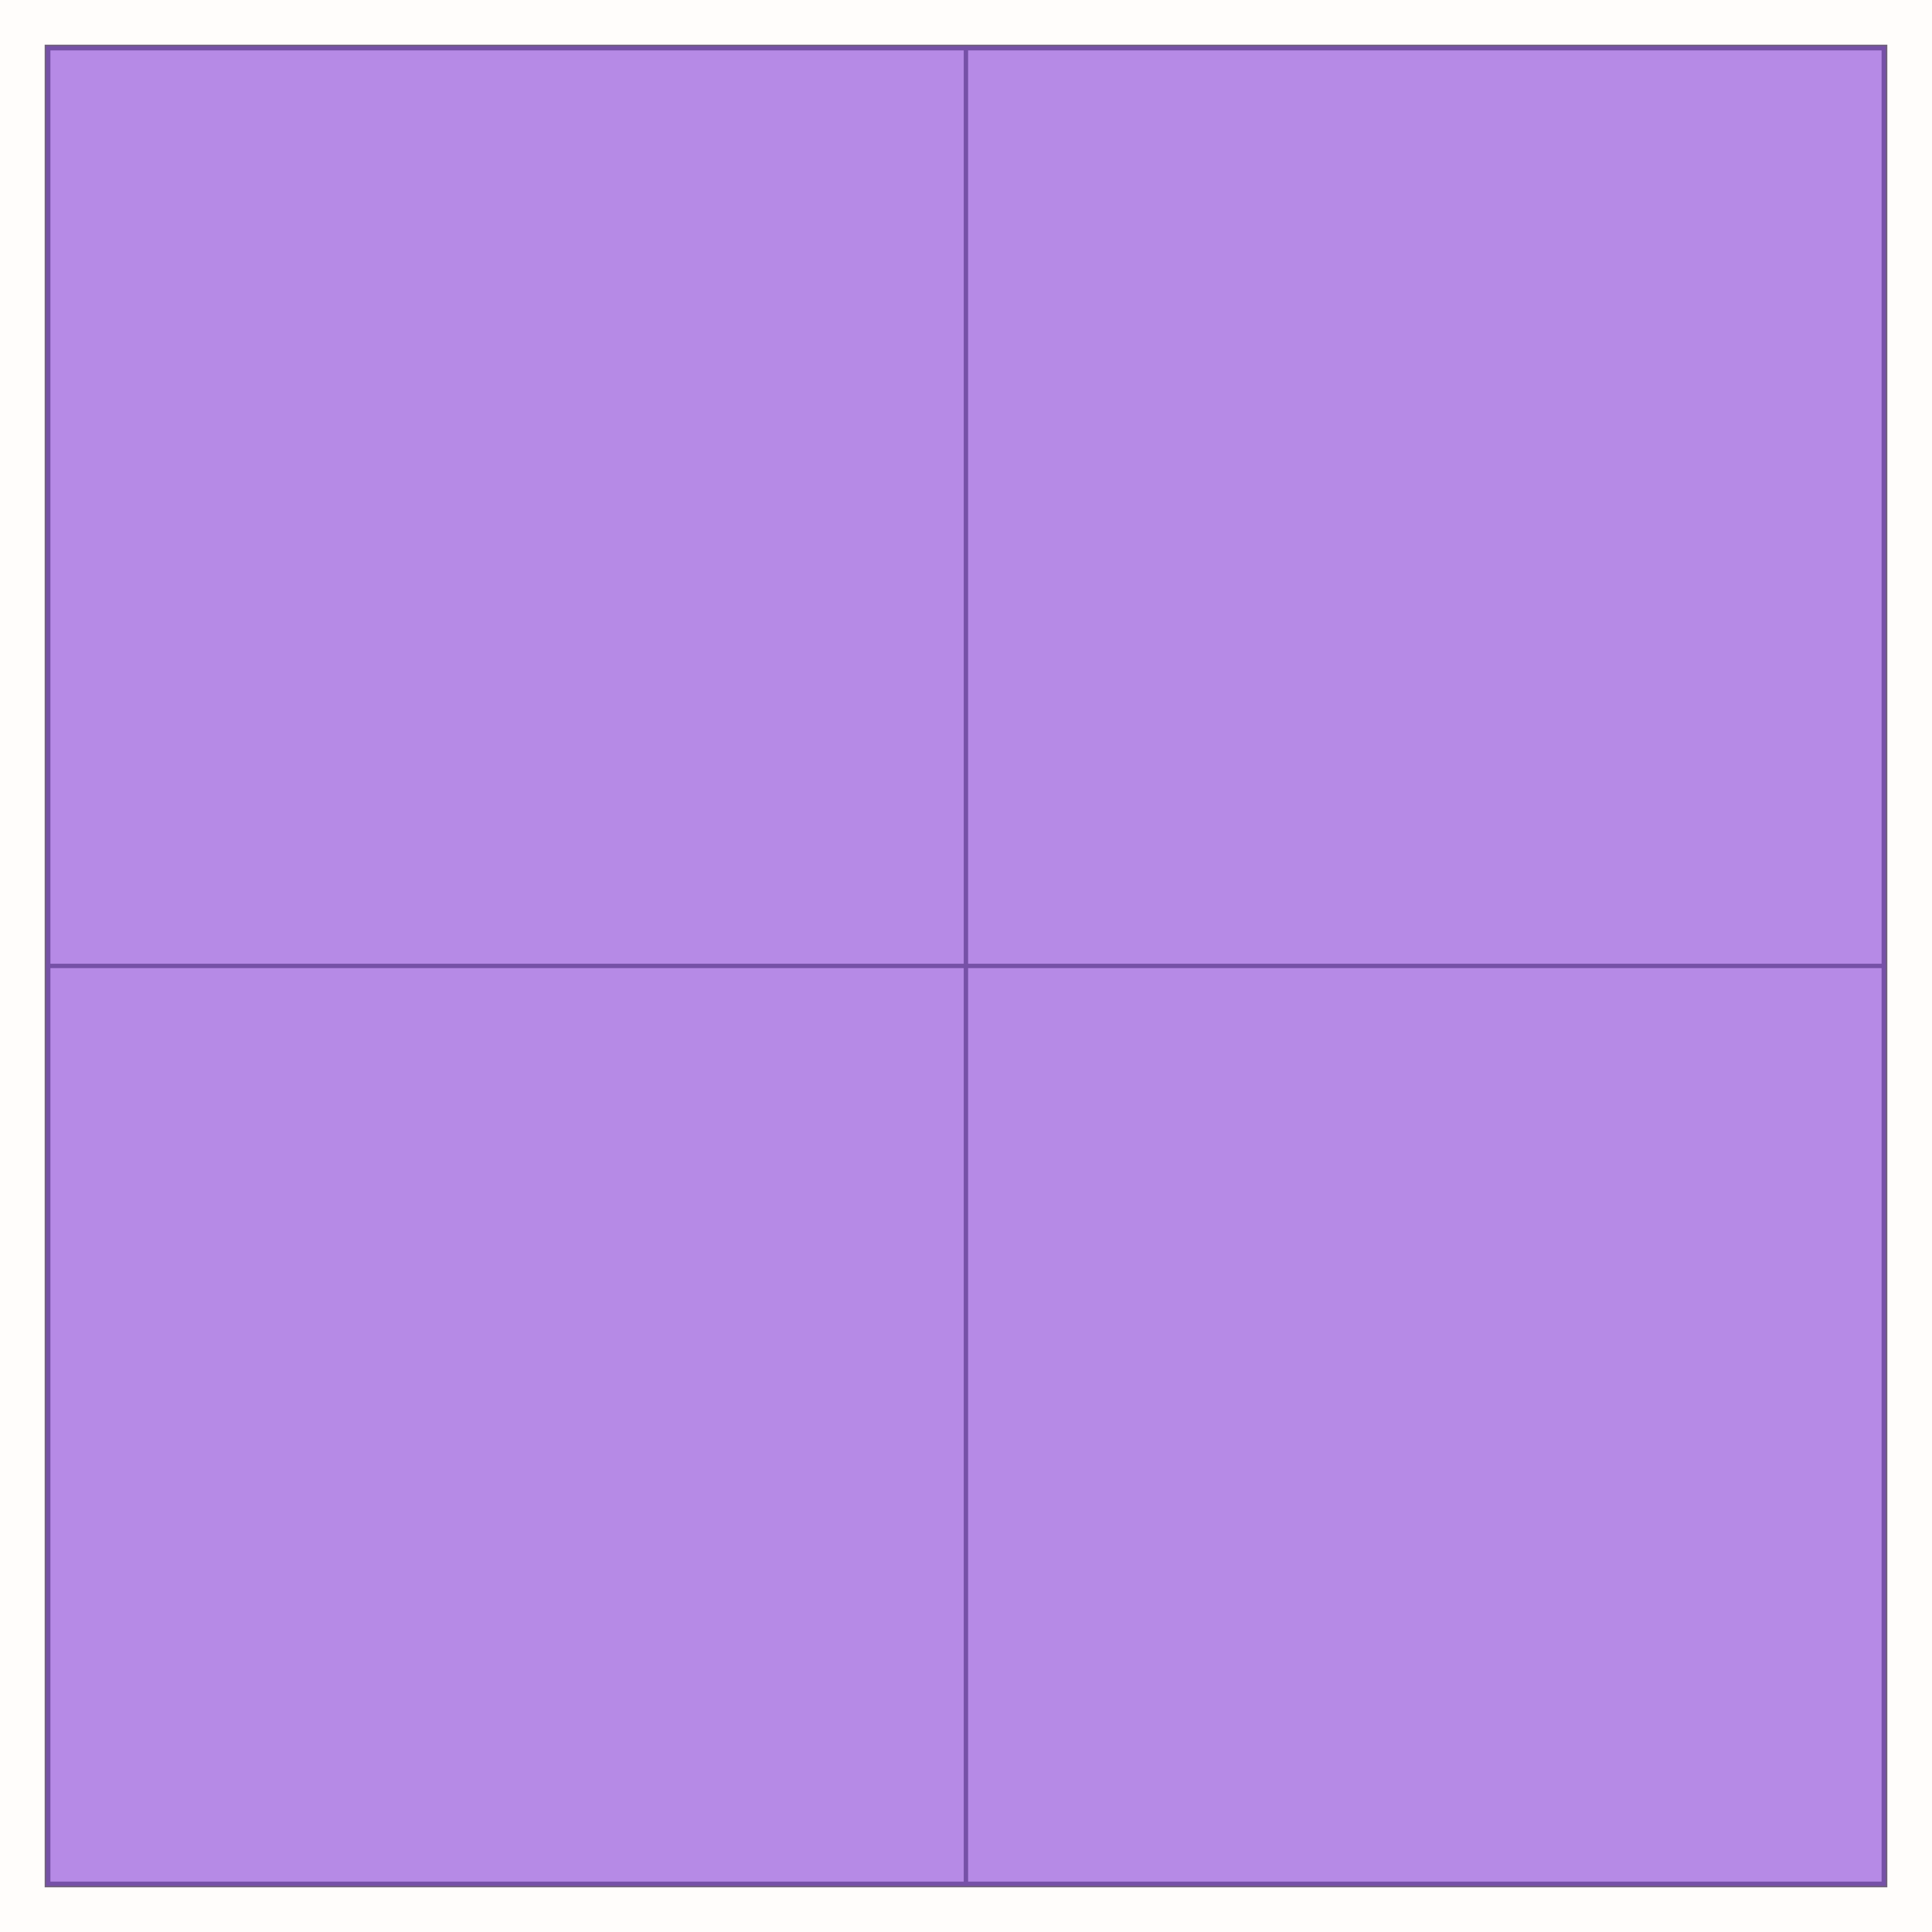
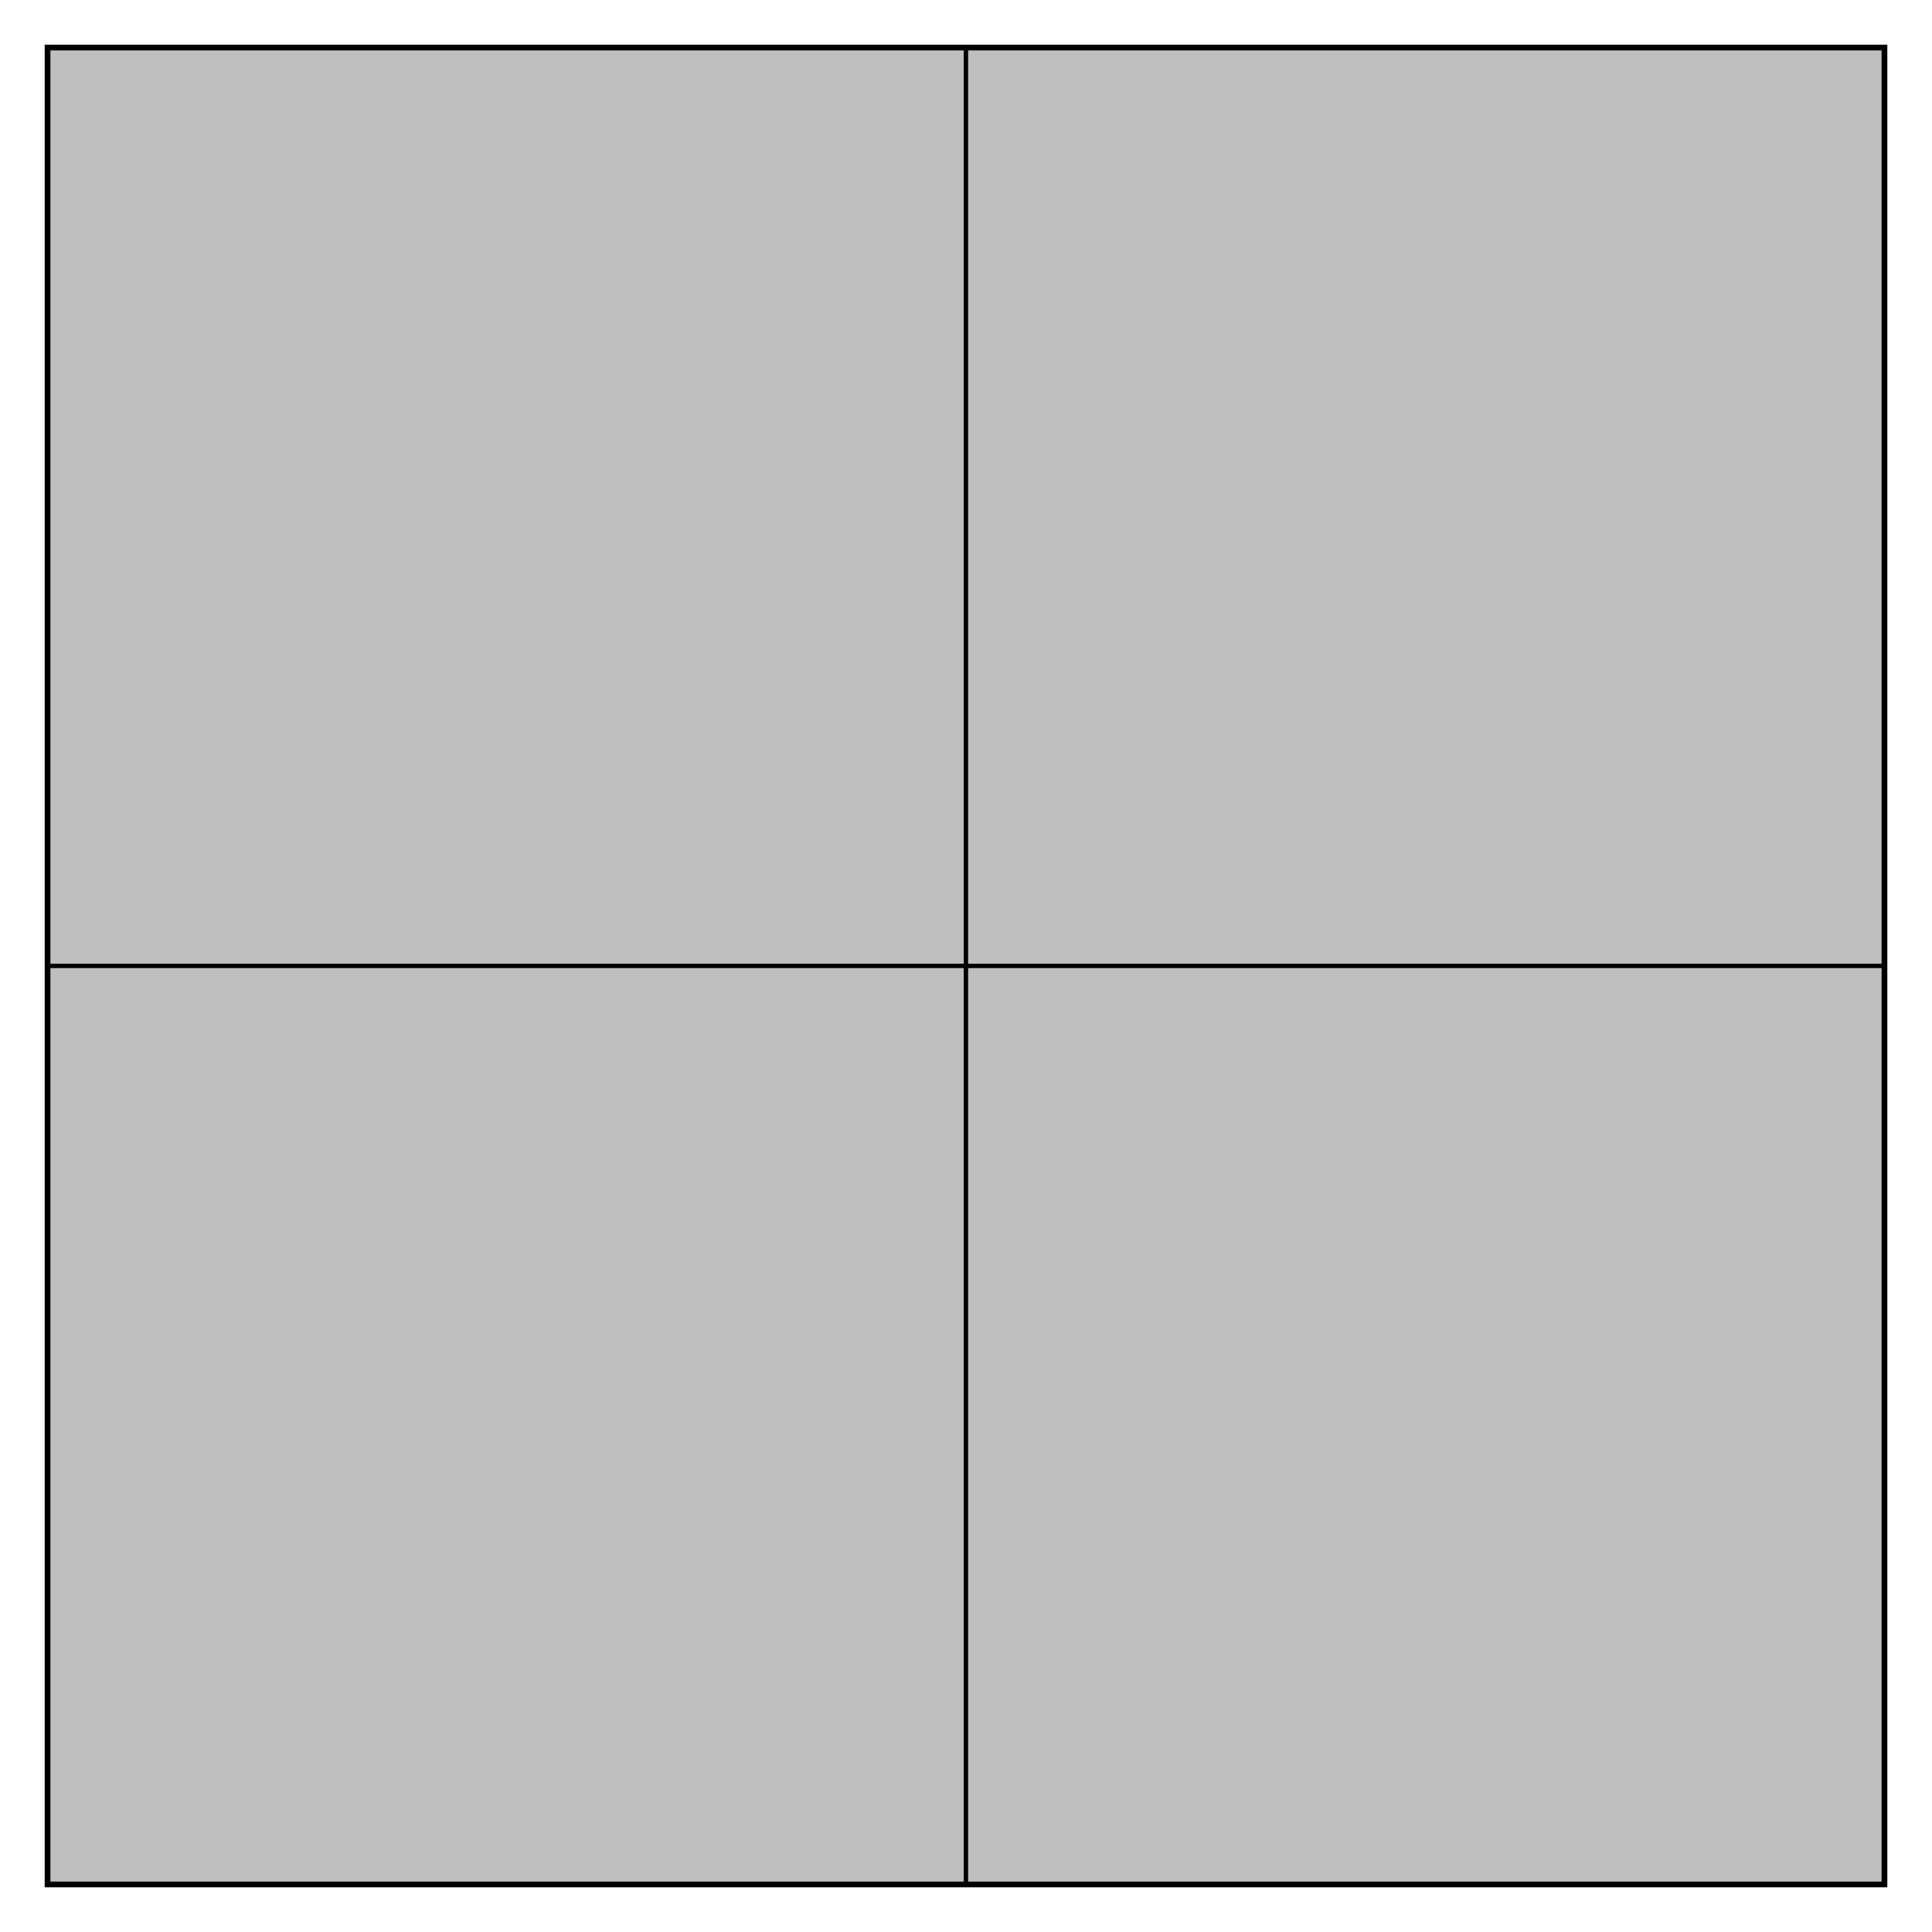
<svg xmlns="http://www.w3.org/2000/svg" width="320" height="320" viewBox="0 0 320 320">
-   <rect x="0" y="0" width="320" height="320" fill="#fffdfb" />
+   <rect x="0" y="0" width="320" height="320" fill="#ffffff" />
  <g transform="translate(8 312) scale(152 -152)">
-     <path d="M 2 0 L 2 2 L 0 2 L 0 0 Z" fill="#f6f1fa" fill-rule="evenodd" stroke="#6f607b" stroke-width="1.2" vector-effect="non-scaling-stroke" />
-     <polygon points="1,2 0,2 -1.11e-16,1 1,1" fill="#b68ae6" stroke="#7651a7" stroke-width="0.7" vector-effect="non-scaling-stroke" />
-     <polygon points="1,1 0,1 -1.11e-16,0 1,-1.11e-16" fill="#b68ae6" stroke="#7651a7" stroke-width="0.7" vector-effect="non-scaling-stroke" />
-     <polygon points="2,2 1,2 1,1 2,1" fill="#b68ae6" stroke="#7651a7" stroke-width="0.7" vector-effect="non-scaling-stroke" />
-     <polygon points="2,1 1,1 1,0 2,-1.11e-16" fill="#b68ae6" stroke="#7651a7" stroke-width="0.7" vector-effect="non-scaling-stroke" />
+     <path d="M 2 0 L 2 2 L 0 2 L 0 0 Z" fill="#ffffff" fill-rule="evenodd" stroke="#000000" stroke-width="1.2" vector-effect="non-scaling-stroke" />
+     <polygon points="1,2 0,2 -1.11e-16,1 1,1" fill="#bfbfbf" stroke="#000000" stroke-width="0.7" vector-effect="non-scaling-stroke" />
+     <polygon points="1,1 0,1 -1.11e-16,0 1,-1.11e-16" fill="#bfbfbf" stroke="#000000" stroke-width="0.7" vector-effect="non-scaling-stroke" />
+     <polygon points="2,2 1,2 1,1 2,1" fill="#bfbfbf" stroke="#000000" stroke-width="0.7" vector-effect="non-scaling-stroke" />
+     <polygon points="2,1 1,1 1,0 2,-1.11e-16" fill="#bfbfbf" stroke="#000000" stroke-width="0.7" vector-effect="non-scaling-stroke" />
  </g>
</svg>
